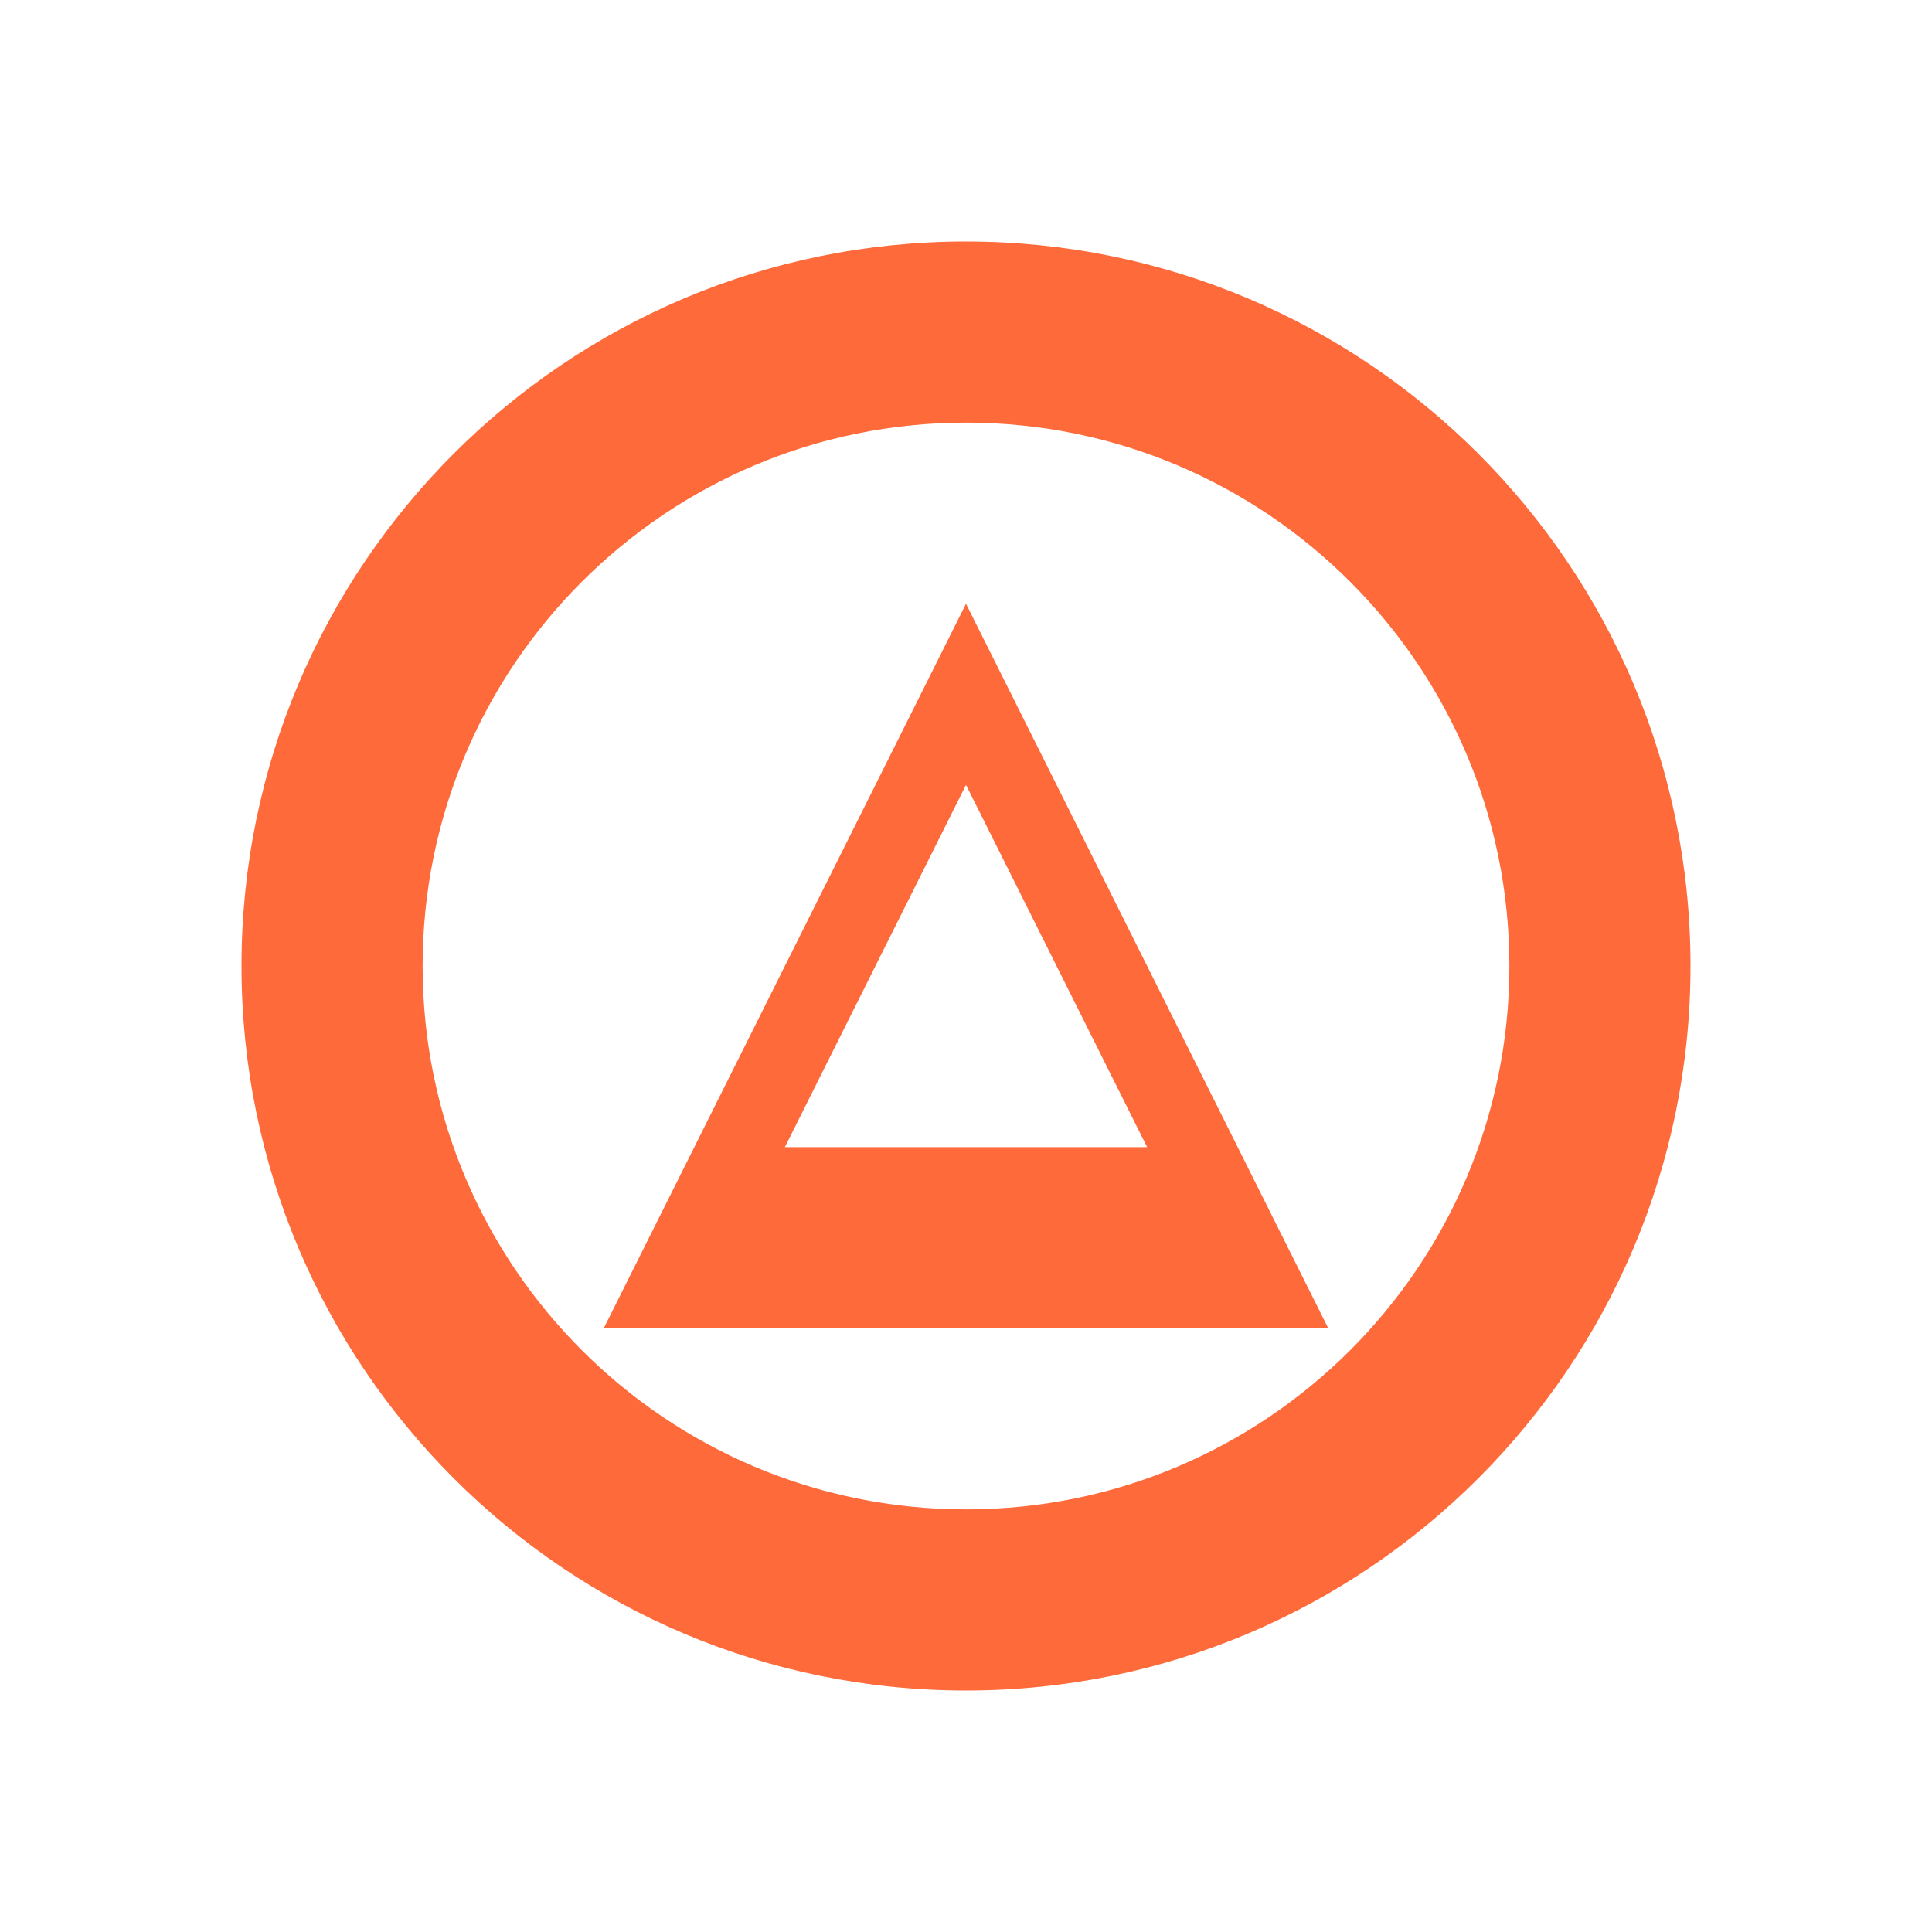
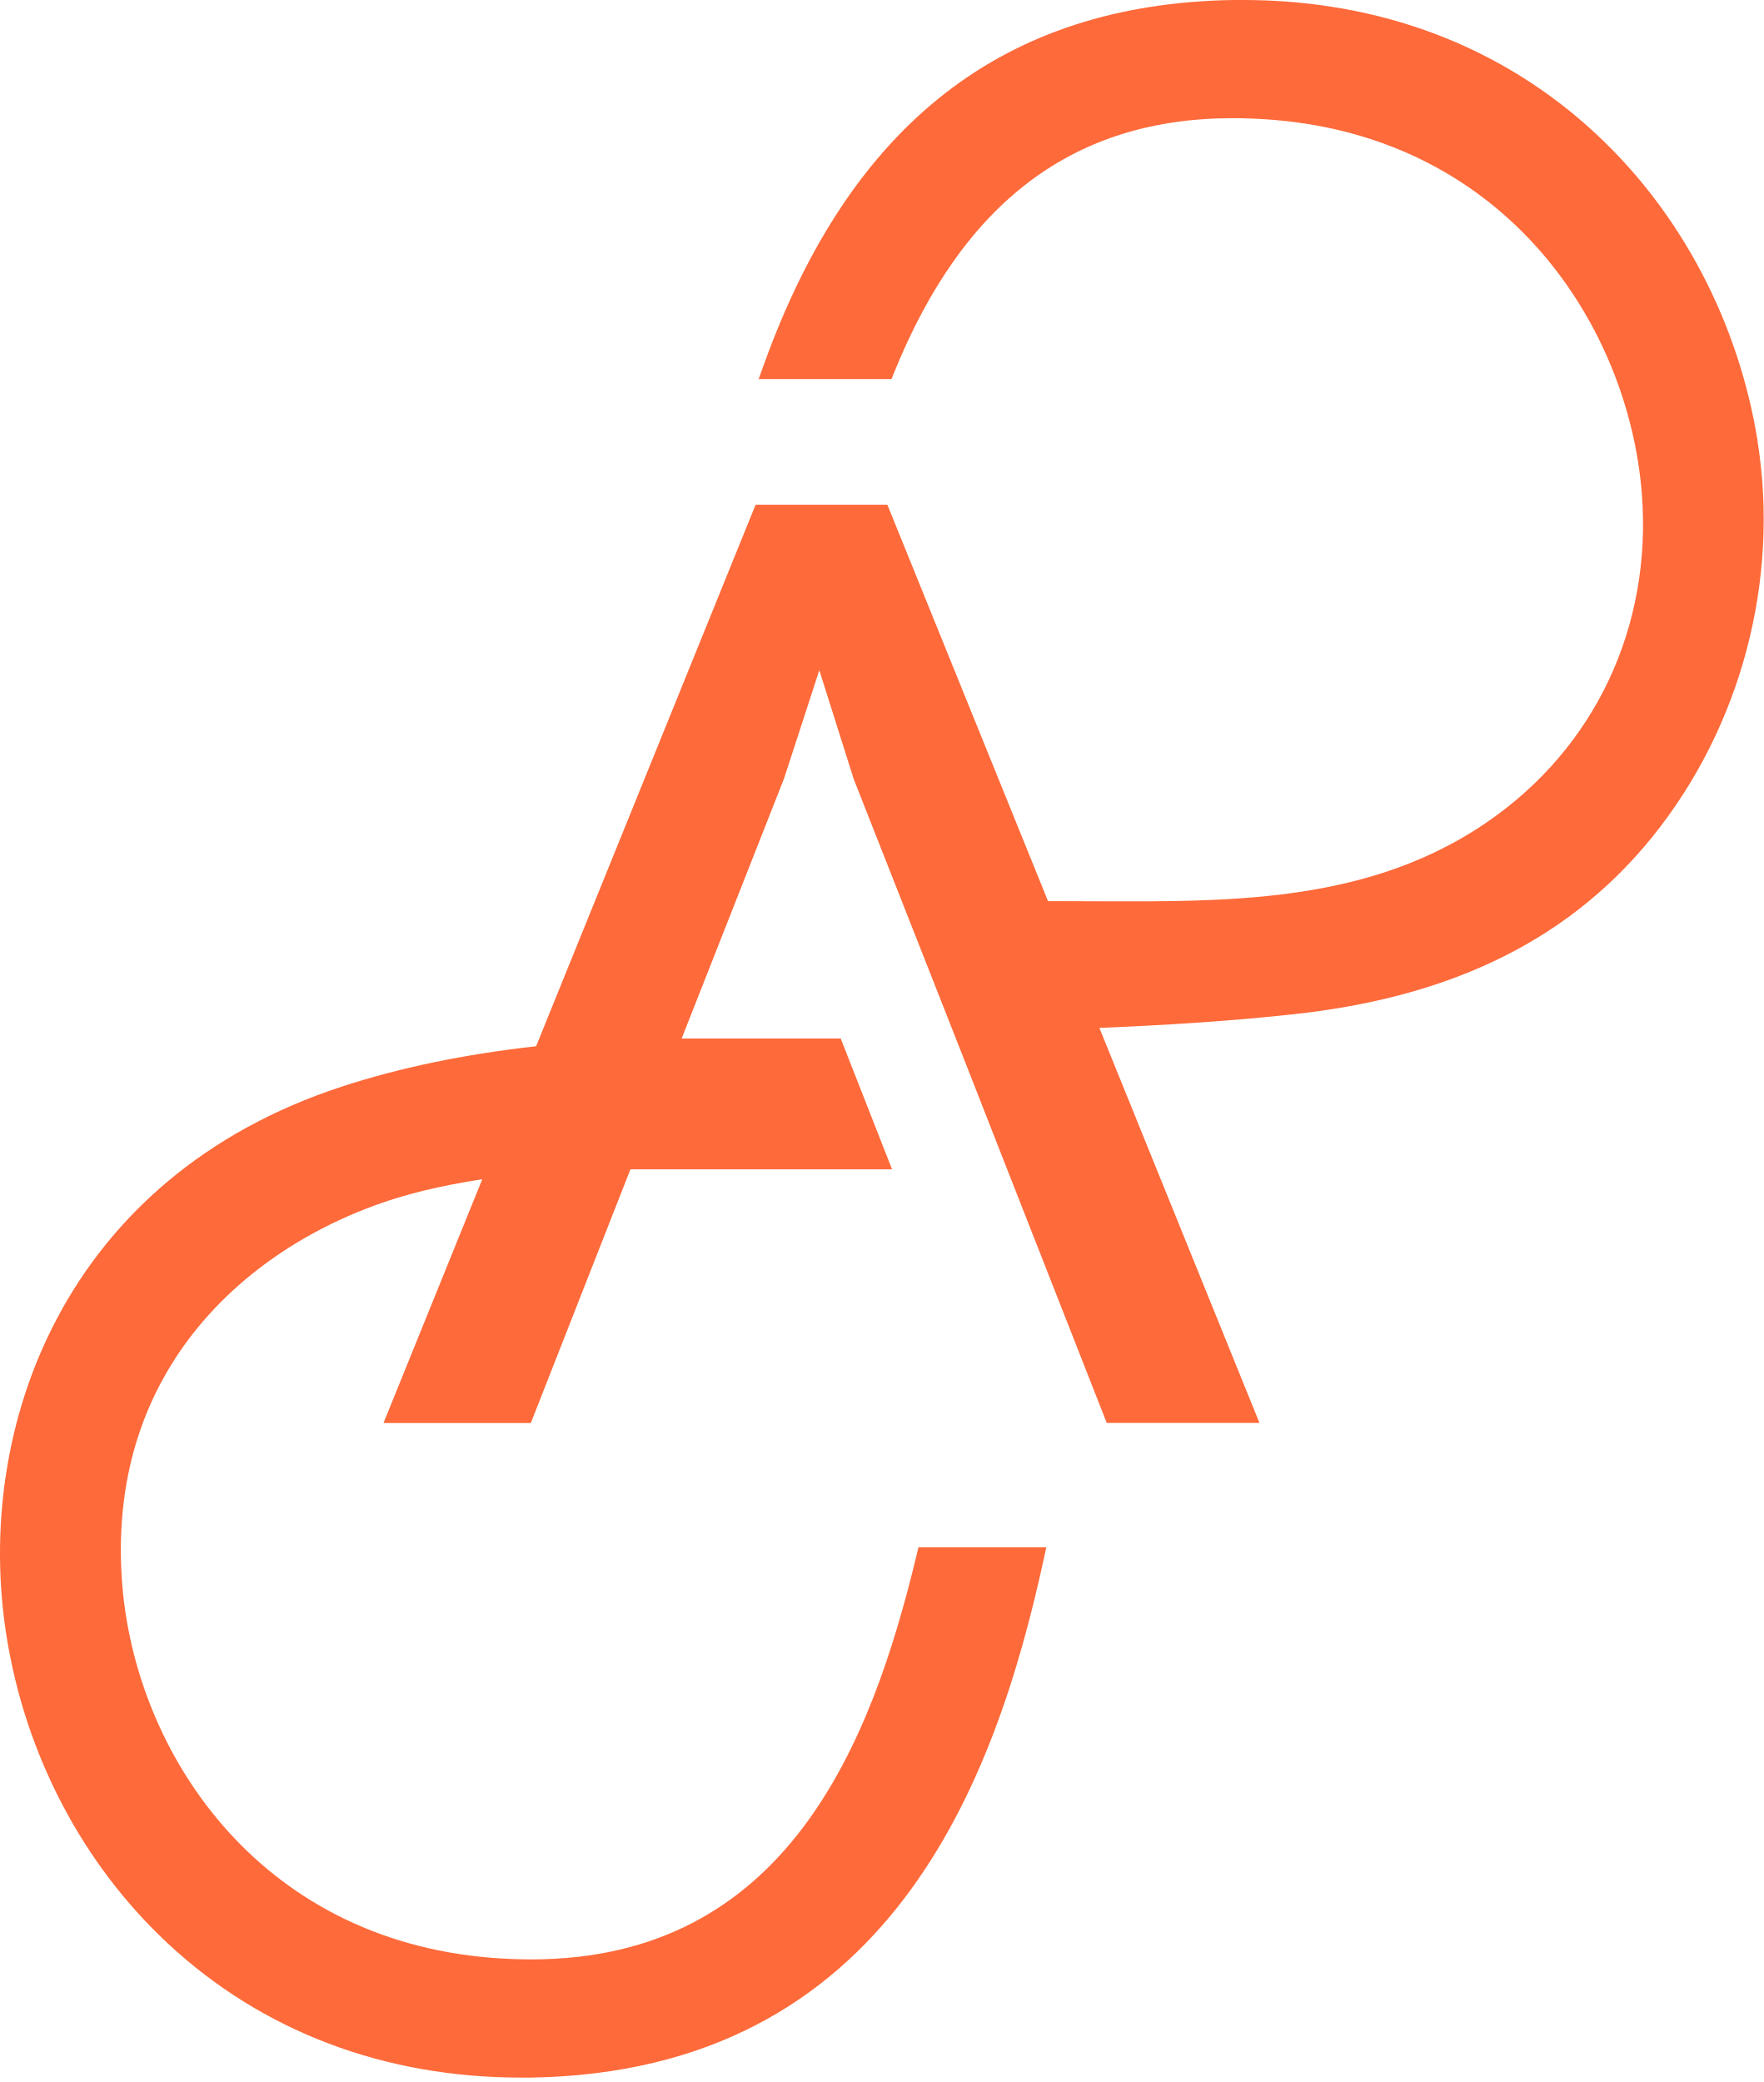
- <svg xmlns="http://www.w3.org/2000/svg" width="32" height="32" version="1.1" viewBox="0 0 32 32">
-   <g fill="#FE6A3A">
-     <path d="M16 4c-6.627 0-12 5.373-12 12s5.373 12 12 12 12-5.373 12-12-5.373-12-12-12zm0 3c4.97 0 9 4.03 9 9s-4.03 9-9 9-9-4.03-9-9 4.03-9 9-9z" />
-     <path d="m16 10-6 12h12l-6-12zm0 3 3 6h-6l3-6z" />
-   </g>
+ <svg xmlns="http://www.w3.org/2000/svg" width="72" height="85" viewBox="0 0 72 85" fill="none">
+   <path d="M71.752 18.01C70.972 13.163 68.637 8.716 65.176 5.486C61.329 1.895 56.344 0 50.747 0C50.605 0 50.468 0 50.326 0C40.994 0.159 34.732 5.028 31.183 14.886L30.97 15.476H36.394L36.505 15.199C39.336 8.218 43.856 4.825 50.326 4.825C50.853 4.825 51.398 4.847 51.953 4.891C61.542 5.663 66.487 13.339 67.024 20.147C67.449 25.55 65.14 30.565 60.62 33.623C55.462 37.113 49.373 36.791 43.4 36.791C43.4 36.791 43.13 36.791 42.784 36.791L36.225 20.606H30.846L21.886 42.714C18.965 43.04 16.351 43.582 13.98 44.353C2.614 48.059 -1.095 58.305 0.269 66.814C1.045 71.662 3.38 76.108 6.846 79.338C10.688 82.925 15.677 84.82 21.27 84.82C21.411 84.82 21.549 84.82 21.691 84.82C36.336 84.573 40.639 72.649 42.598 63.703L42.713 63.17H37.493L37.413 63.509C35.565 71.186 32.109 79.995 21.686 79.995C21.159 79.995 20.614 79.973 20.06 79.929C10.47 79.157 5.525 71.481 4.989 64.673C4.24 55.181 11.157 50.087 17.308 48.606C18.044 48.429 18.837 48.275 19.688 48.143L15.655 58.098H21.669L25.736 47.738H36.416L34.32 42.397H27.828L32.007 31.785L33.447 27.361L34.852 31.808L39.412 43.388L41.06 47.597L45.181 58.093H51.416L44.88 41.965C47.548 41.855 50.215 41.692 52.865 41.401C58.635 40.766 63.762 38.757 67.476 34.139C71.087 29.648 72.656 23.682 71.747 18.006L71.752 18.01Z" fill="#FE6A3A" />
</svg>
